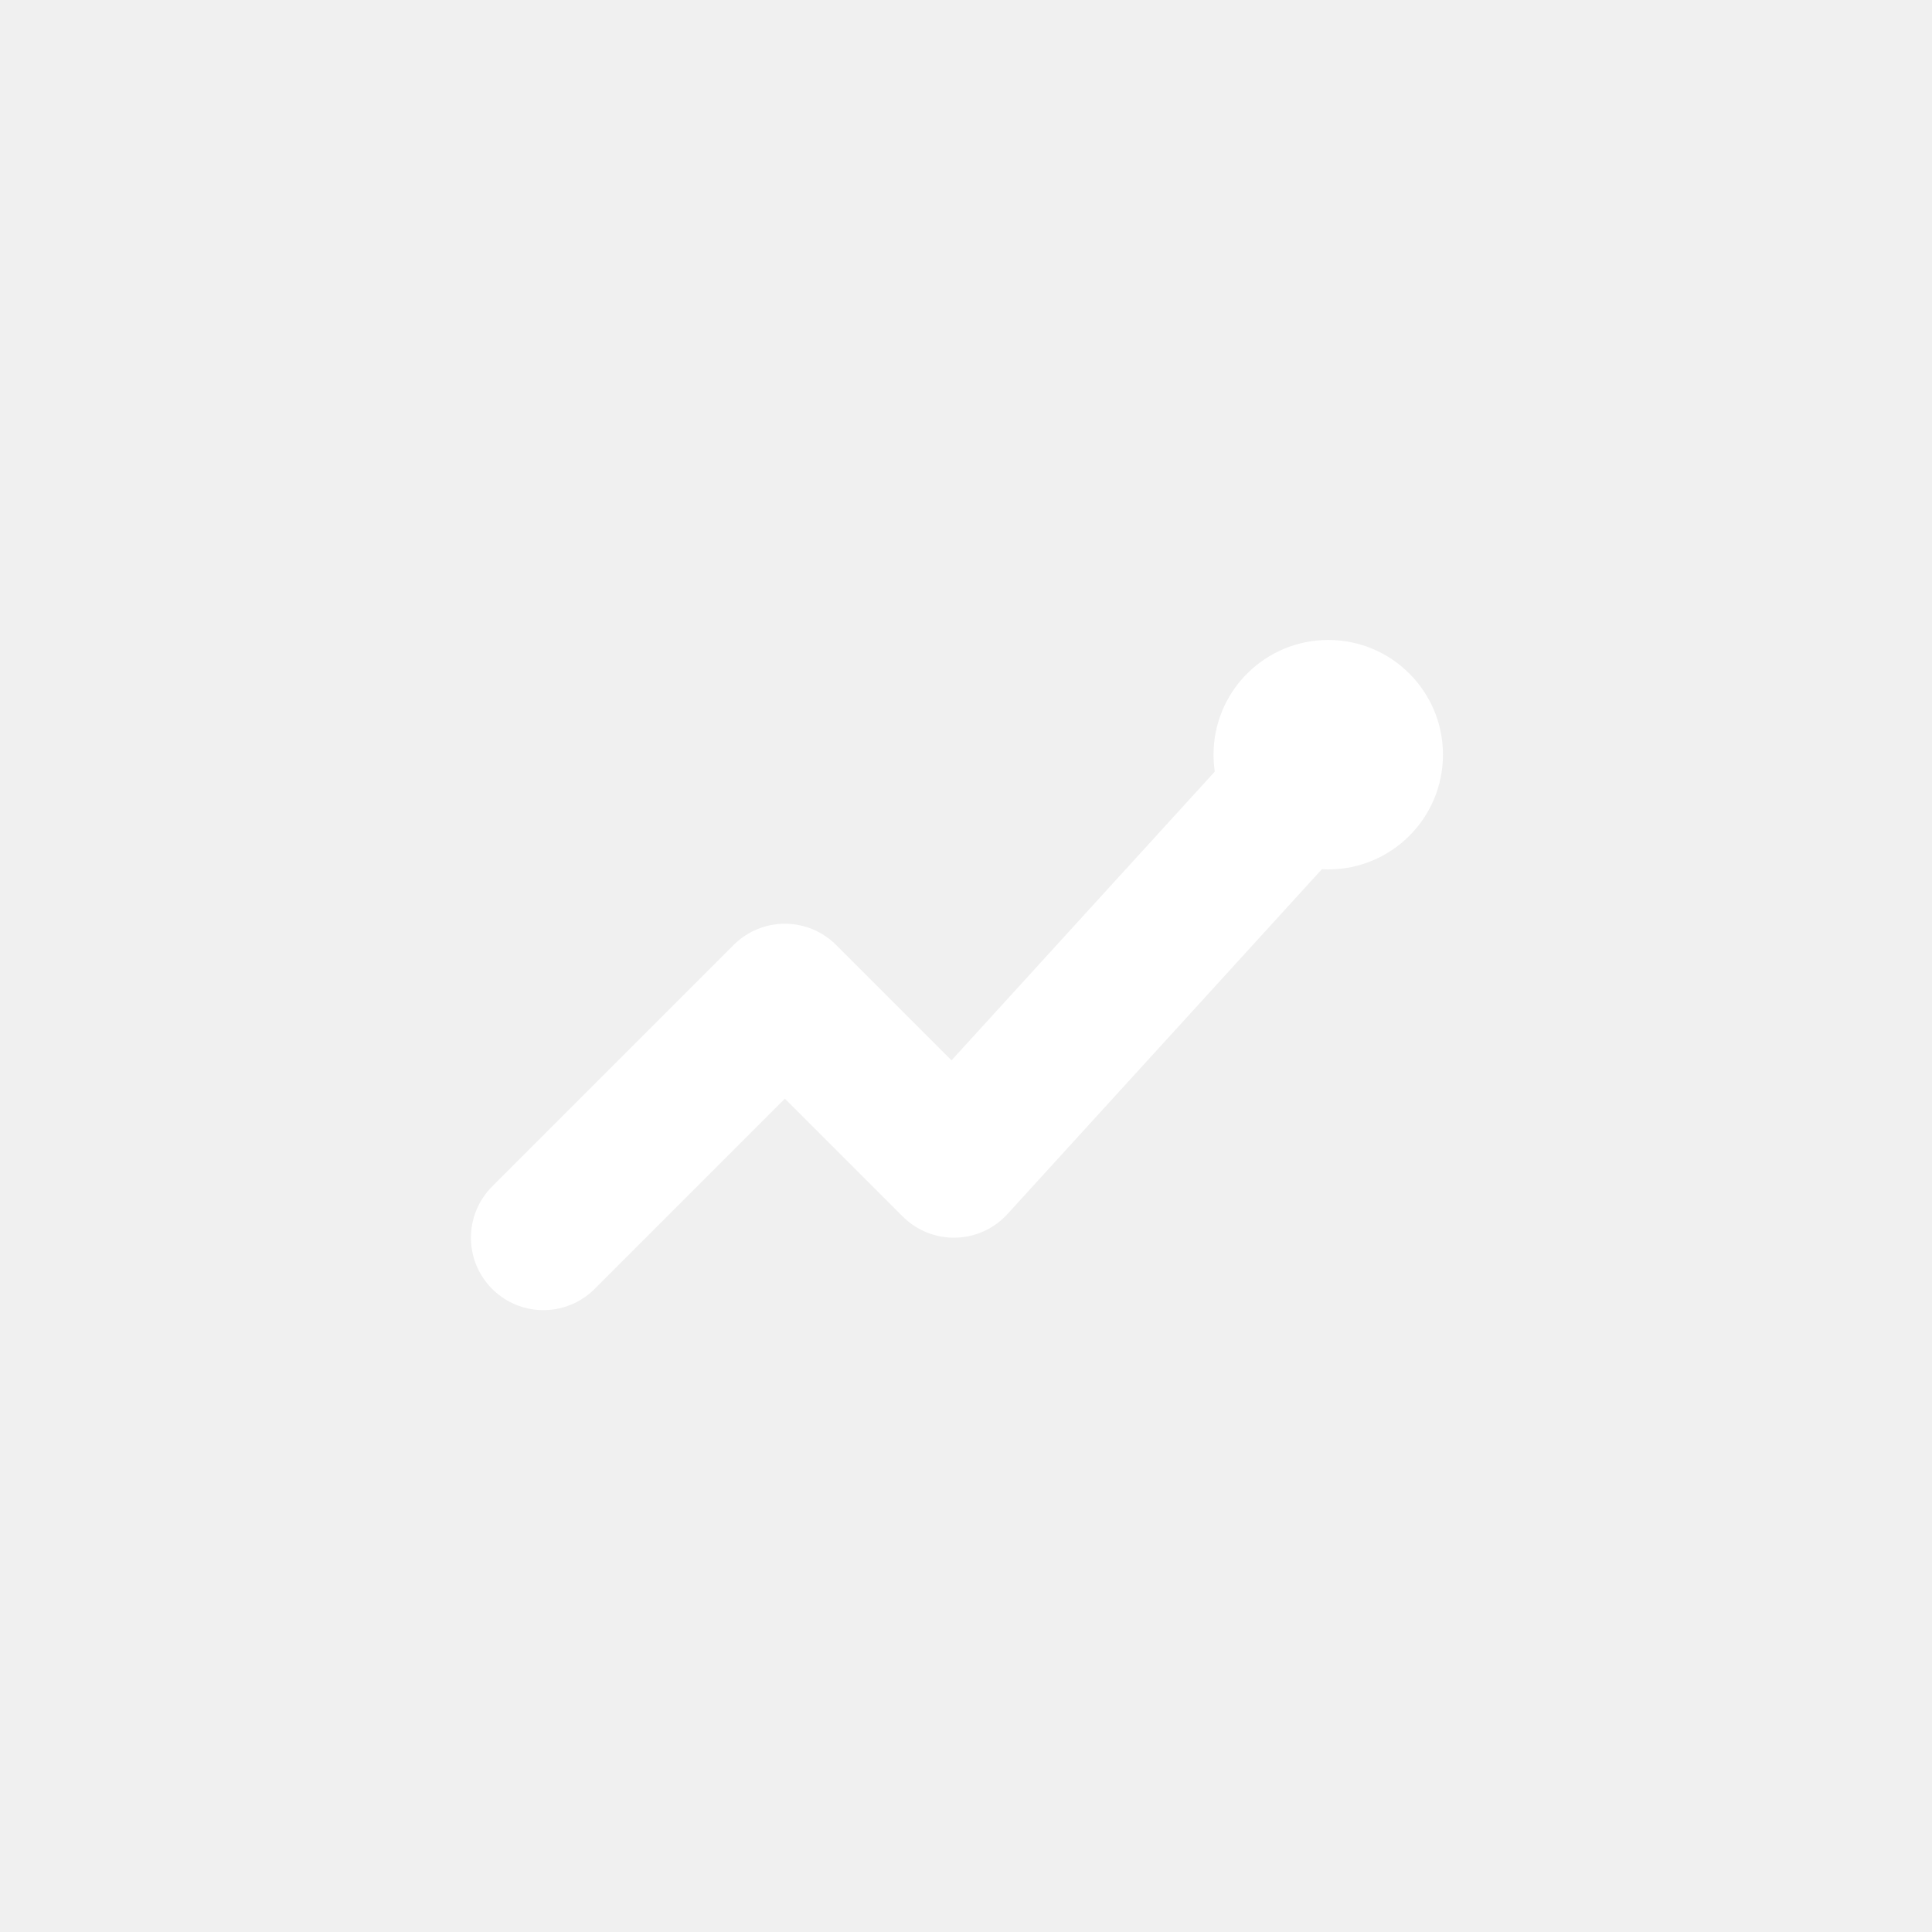
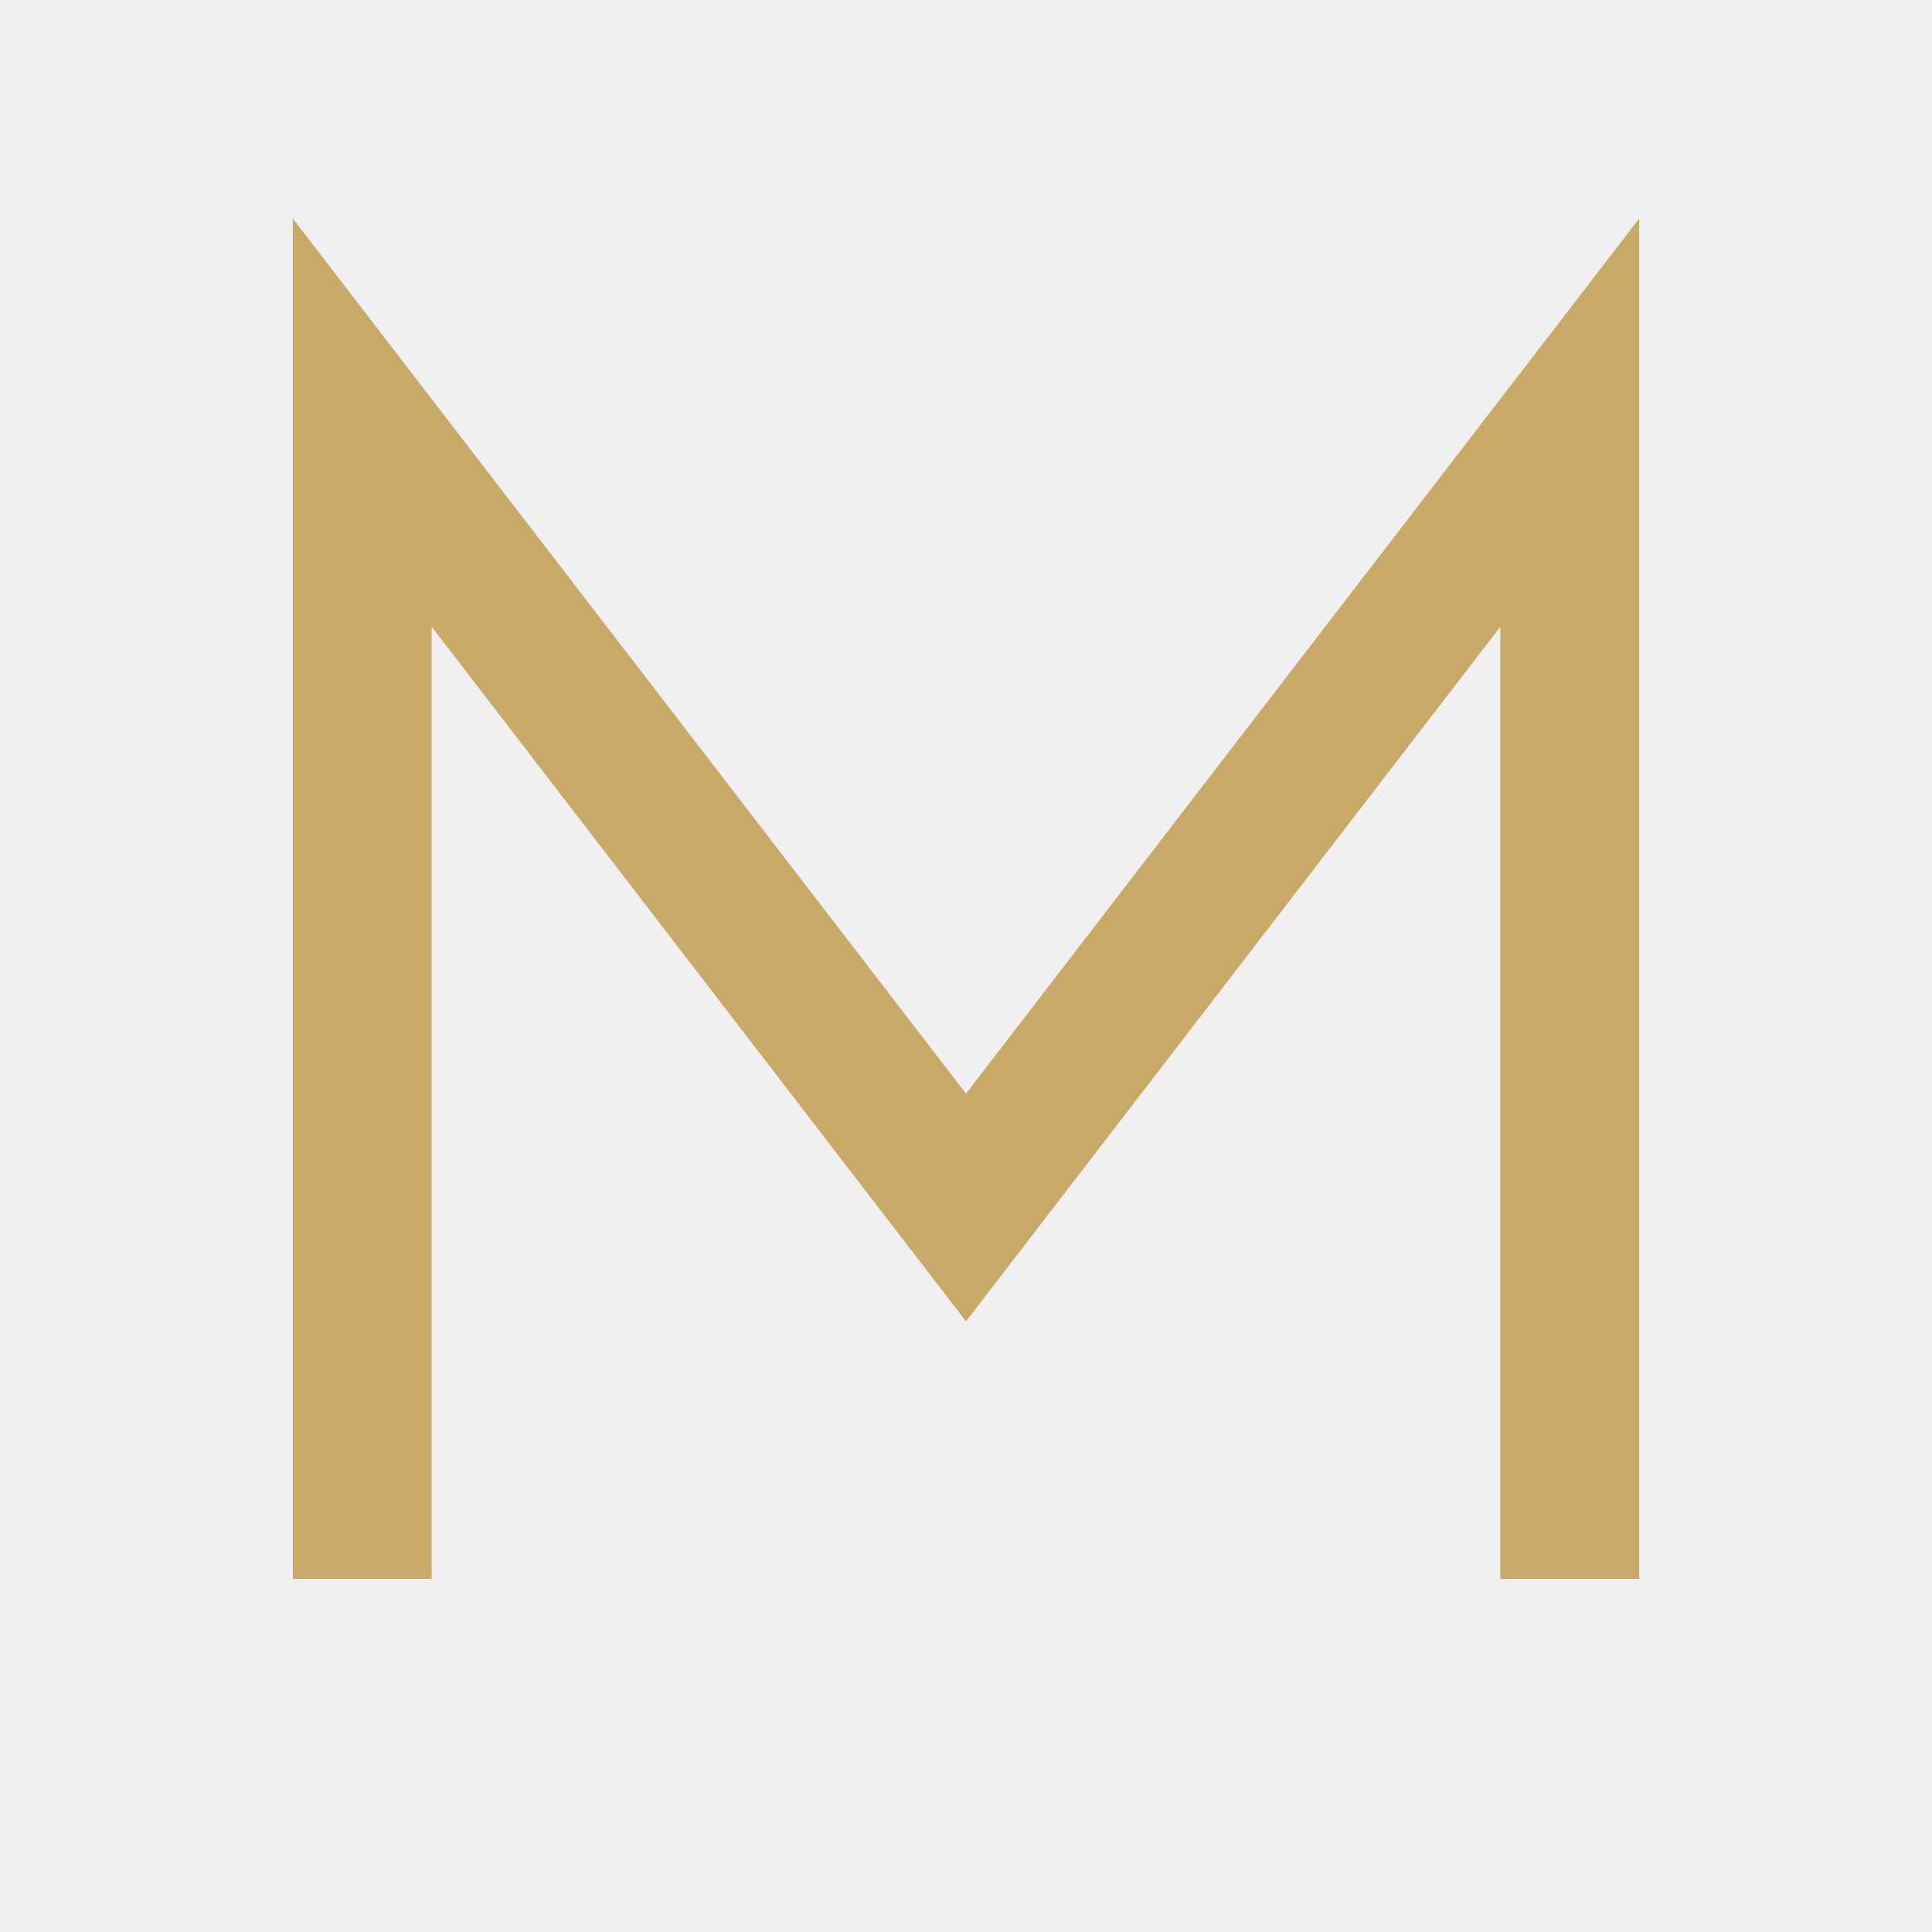
- <svg xmlns="http://www.w3.org/2000/svg" width="30" height="30" viewBox="0 0 32 32" fill="none" aria-label="VIZIO Money">
-   <path d="M9 20.5l4-4 2.8 2.8L22 12.5" stroke="#fff" stroke-width="2.4" stroke-linecap="round" stroke-linejoin="round" />
-   <circle cx="22" cy="12.5" r="1.9" fill="#fff" />
+ <svg xmlns="http://www.w3.org/2000/svg" width="32" height="32" viewBox="0 0 32 32" fill="none" aria-label="VIZIO Money">
+   <path d="M6 25 V7 L16 20 L26 7 V25" fill="none" stroke="#C9A968" stroke-width="2.3" stroke-linecap="square" stroke-linejoin="miter" />
</svg>
